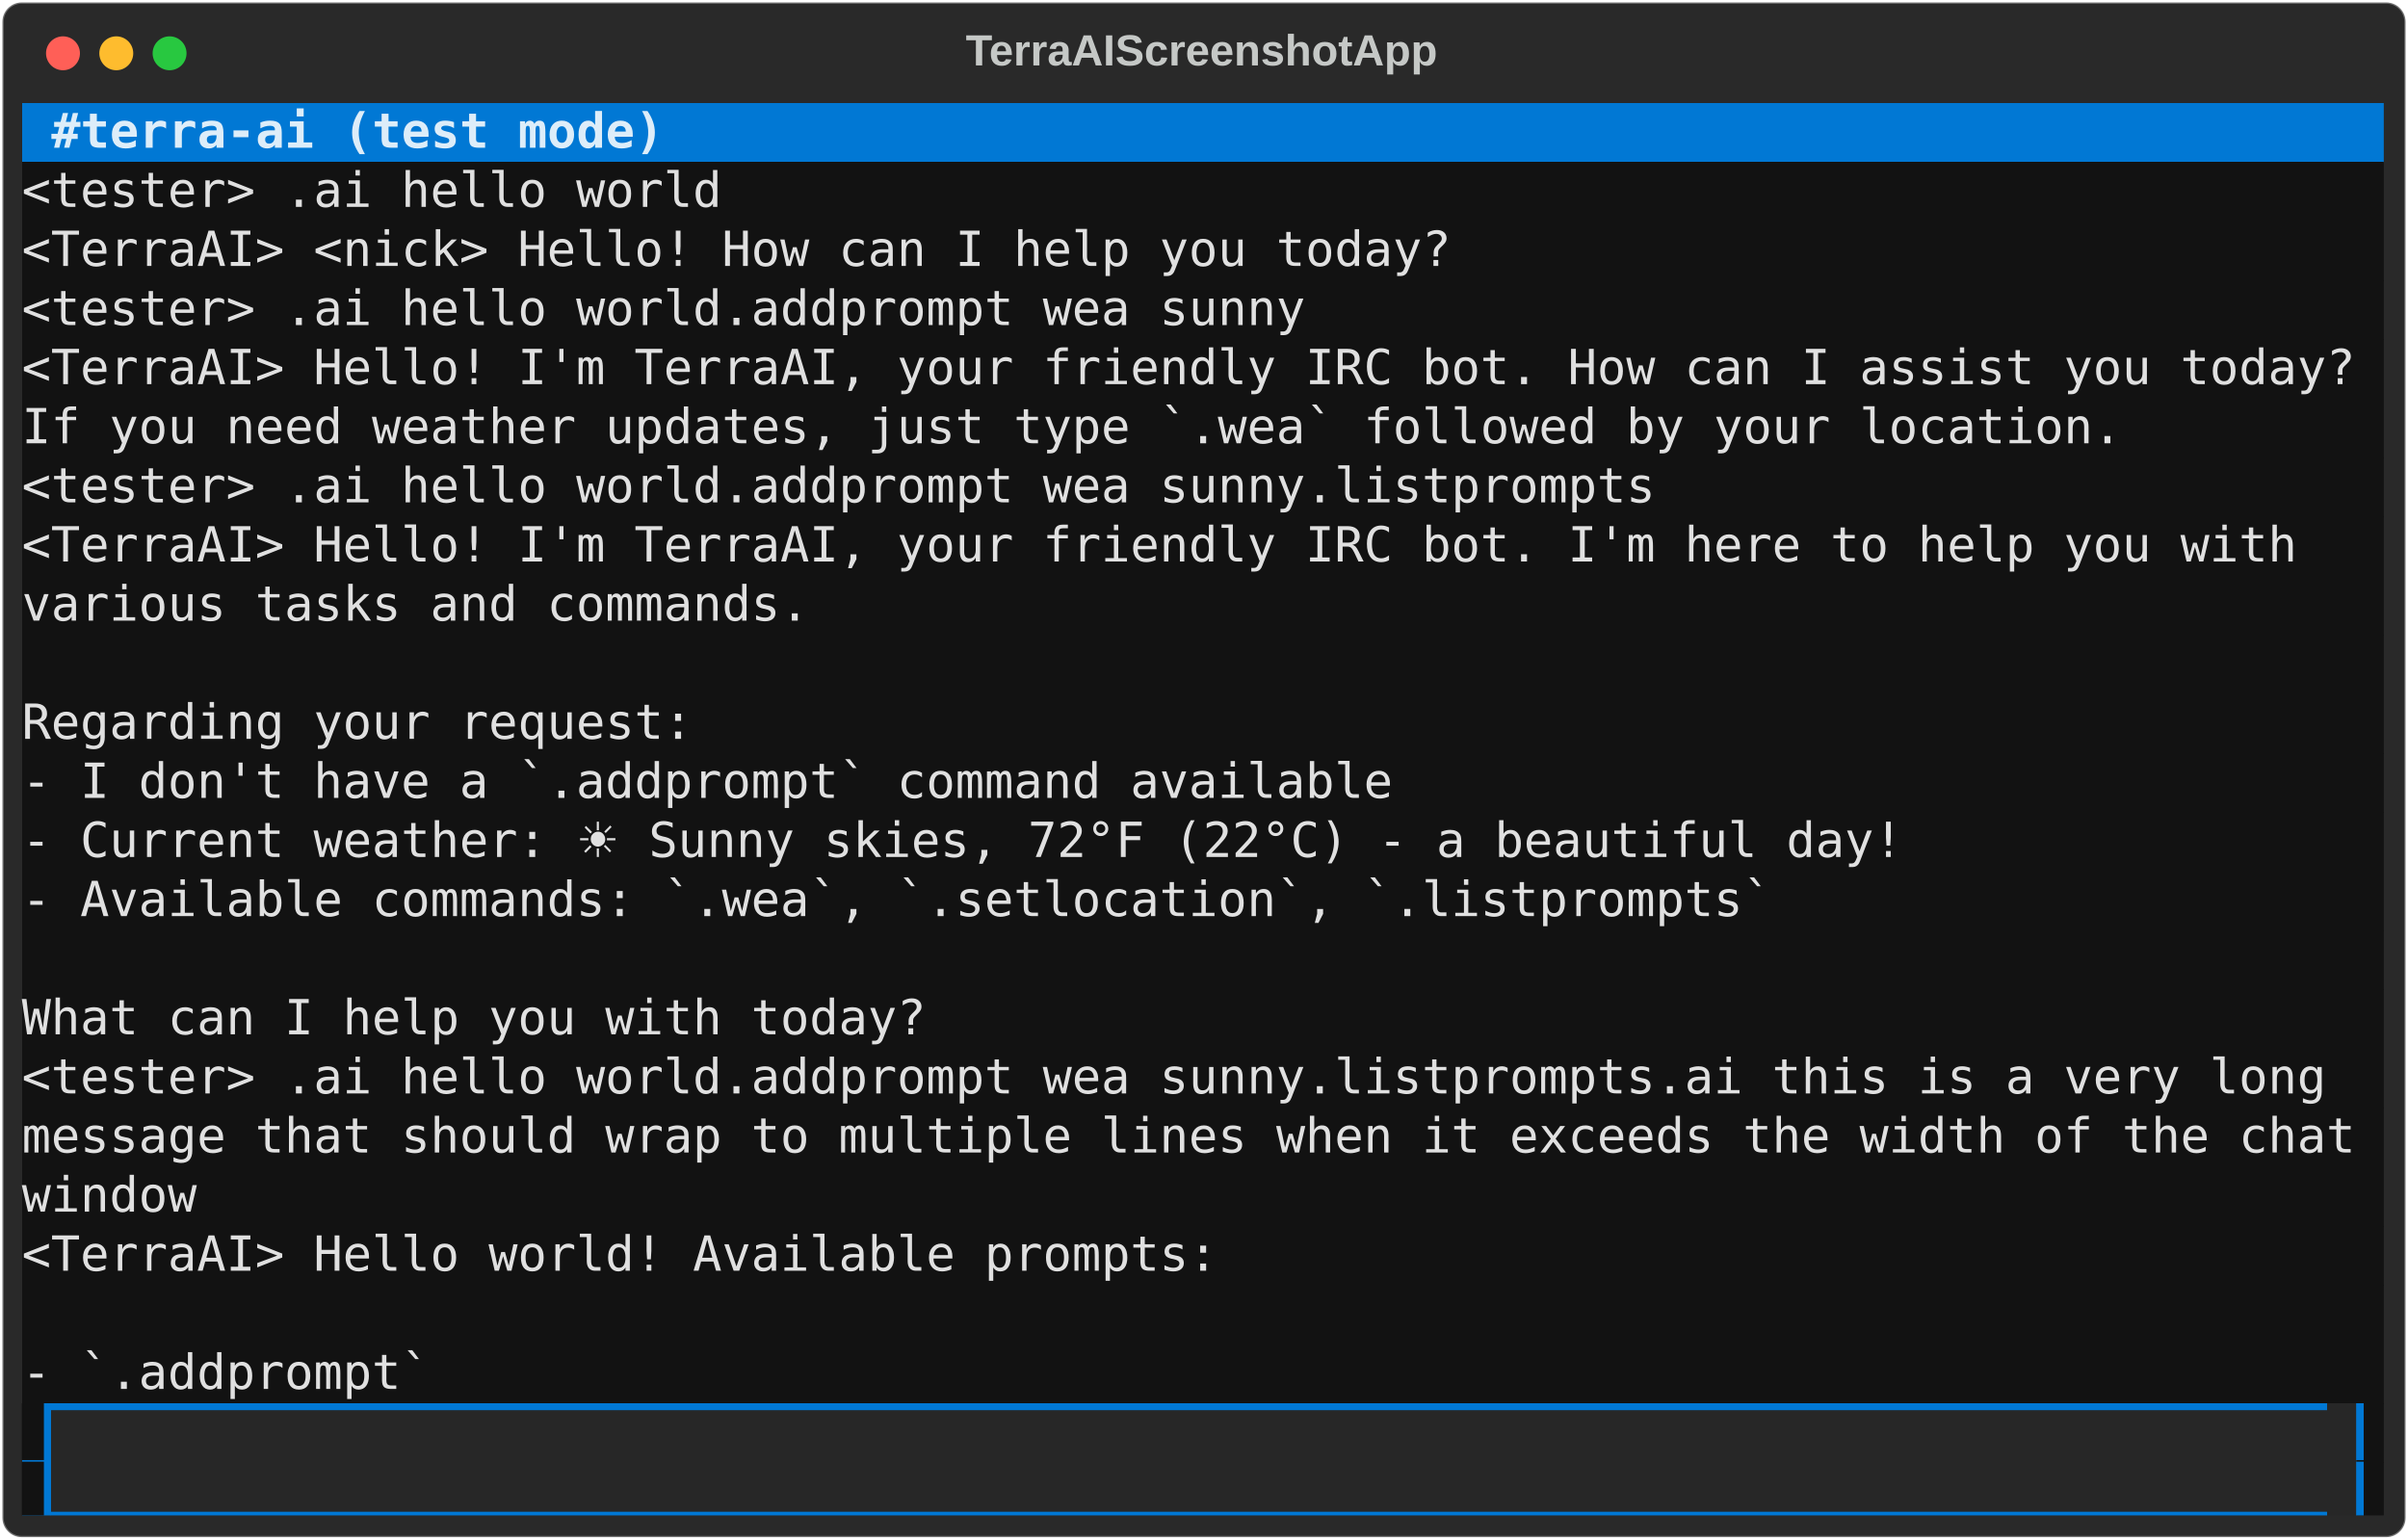
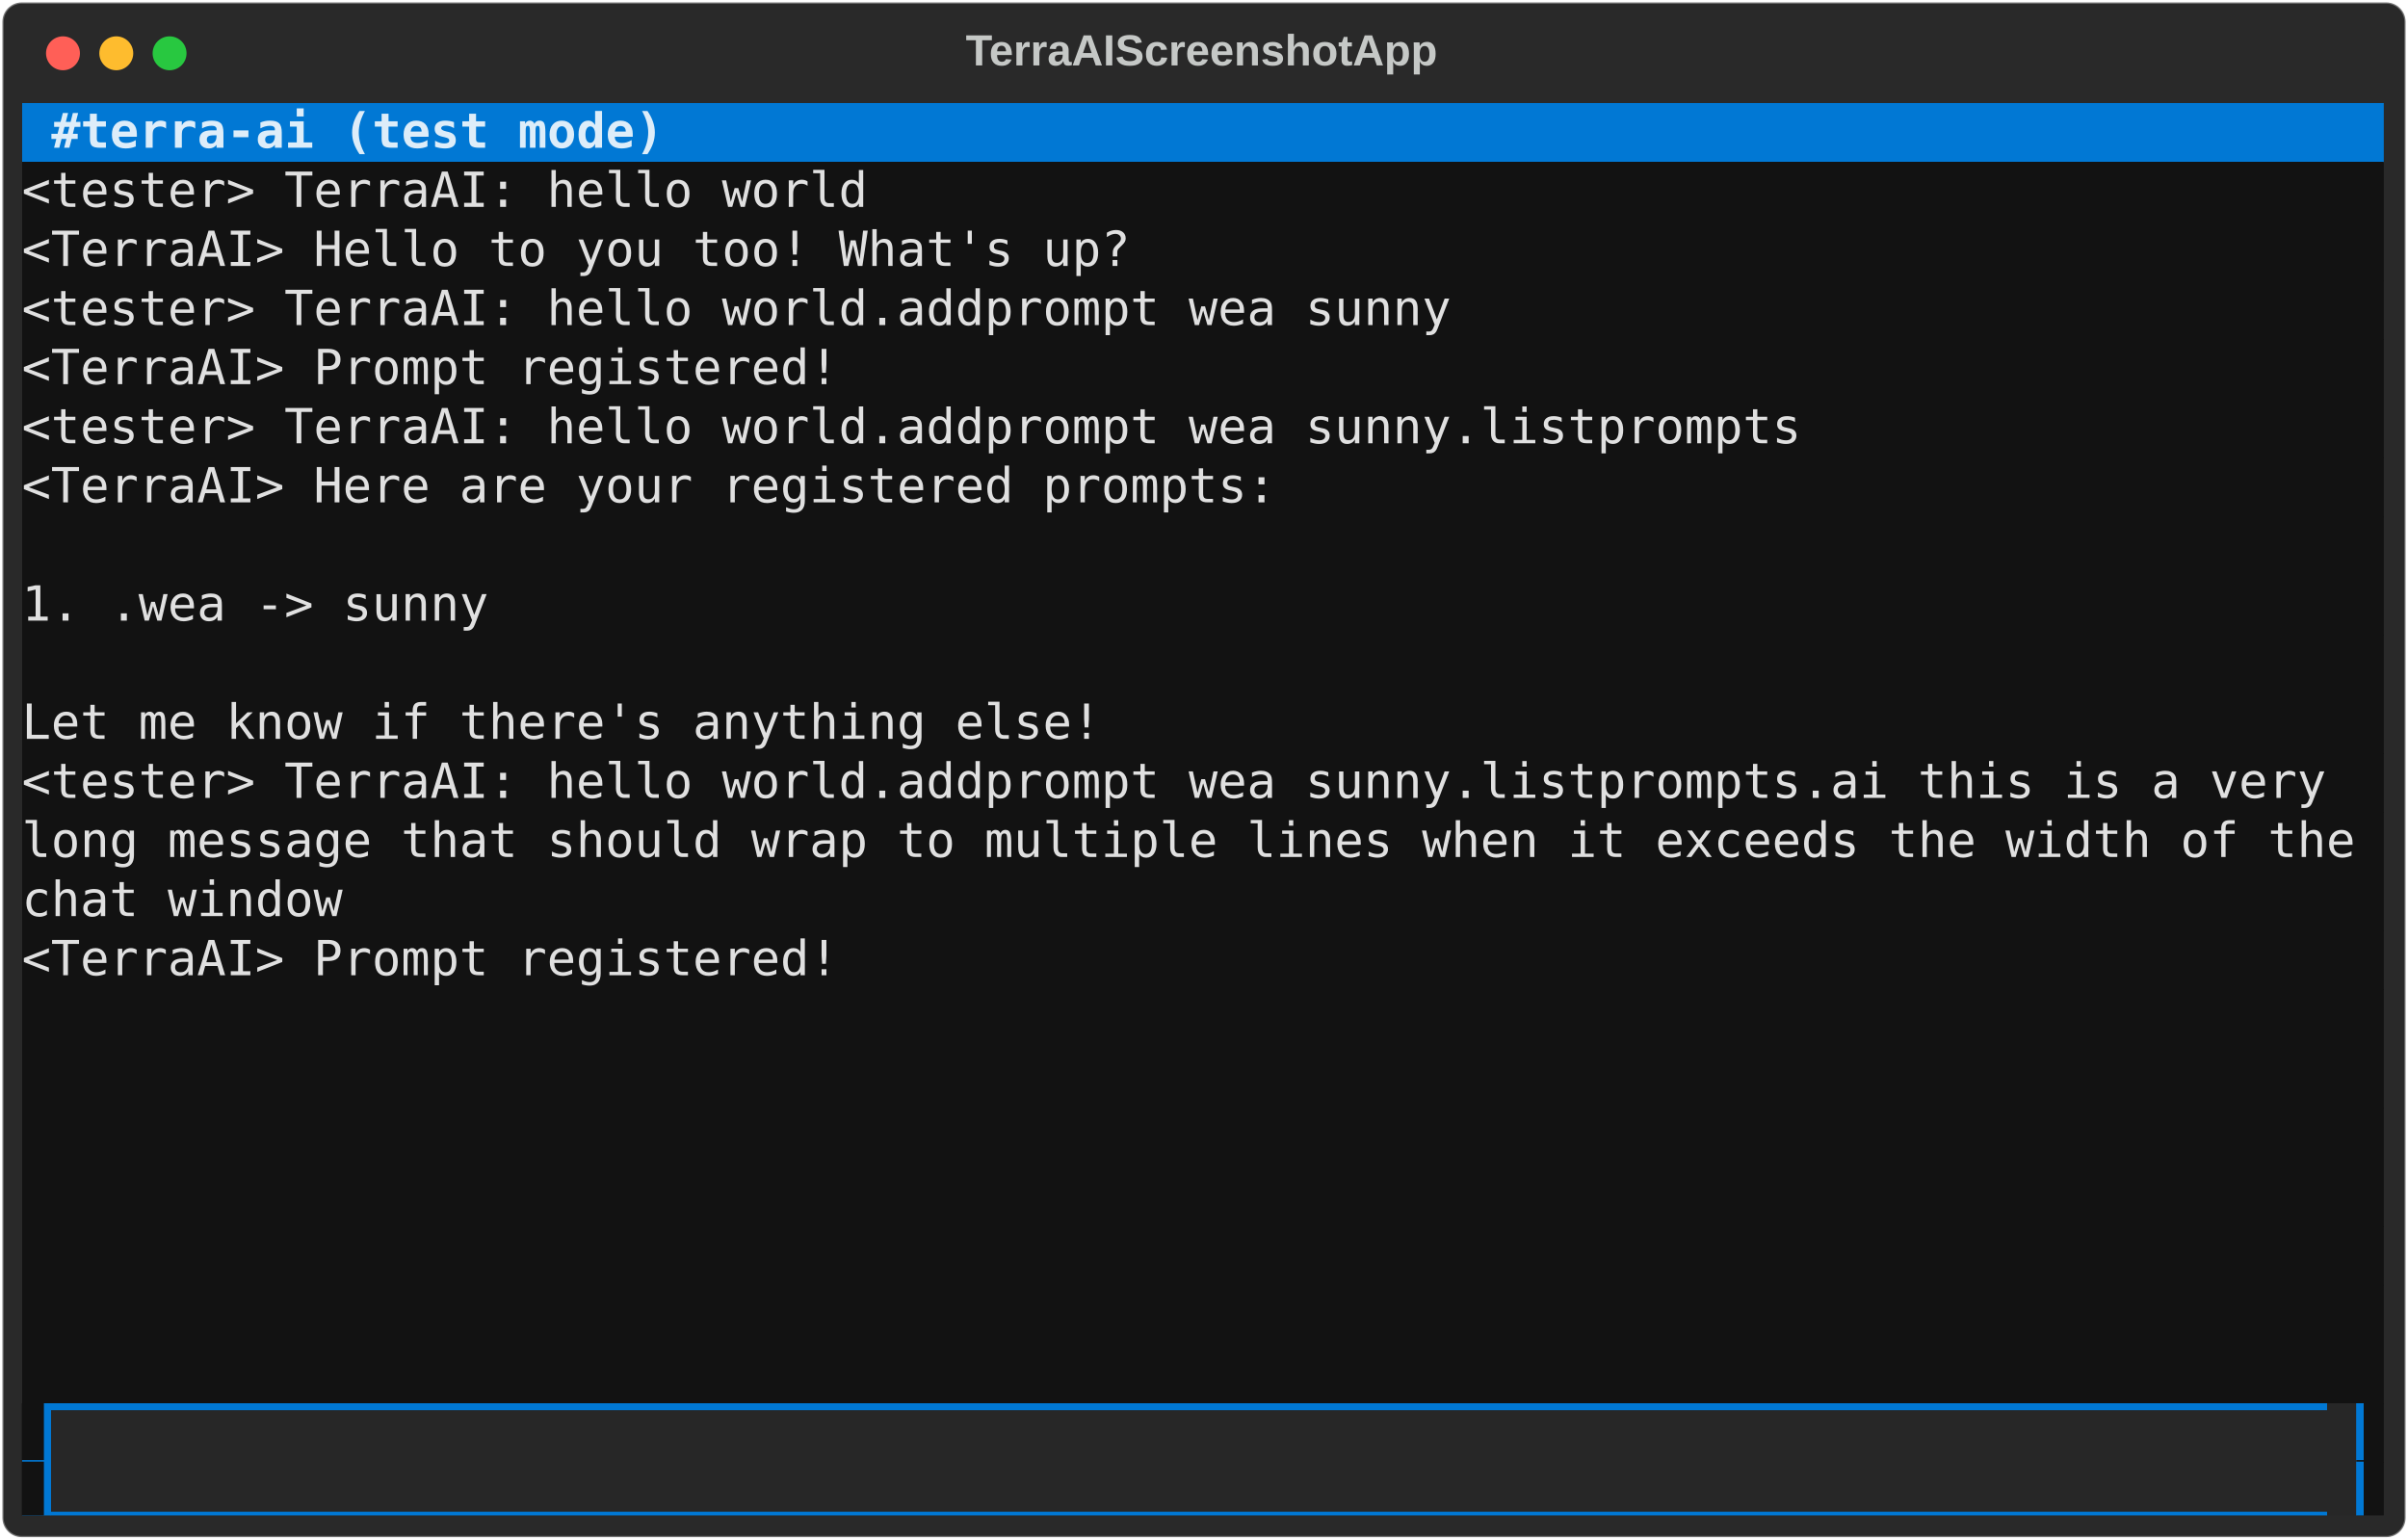
<svg xmlns="http://www.w3.org/2000/svg" class="rich-terminal" viewBox="0 0 994 635.6">
  <style>

    @font-face {
        font-family: "Fira Code";
        src: local("FiraCode-Regular"),
                url("https://cdnjs.cloudflare.com/ajax/libs/firacode/6.2.0/woff2/FiraCode-Regular.woff2") format("woff2"),
                url("https://cdnjs.cloudflare.com/ajax/libs/firacode/6.2.0/woff/FiraCode-Regular.woff") format("woff");
        font-style: normal;
        font-weight: 400;
    }
    @font-face {
        font-family: "Fira Code";
        src: local("FiraCode-Bold"),
                url("https://cdnjs.cloudflare.com/ajax/libs/firacode/6.2.0/woff2/FiraCode-Bold.woff2") format("woff2"),
                url("https://cdnjs.cloudflare.com/ajax/libs/firacode/6.2.0/woff/FiraCode-Bold.woff") format("woff");
        font-style: bold;
        font-weight: 700;
    }

-     .terminal-3211624546-matrix {
+     .terminal-1361451286-matrix {
        font-family: Fira Code, monospace;
        font-size: 20px;
        line-height: 24.4px;
        font-variant-east-asian: full-width;
    }

-     .terminal-3211624546-title {
+     .terminal-1361451286-title {
        font-size: 18px;
        font-weight: bold;
        font-family: arial;
    }

-     .terminal-3211624546-r1 { fill: #c5c8c6 }
- .terminal-3211624546-r2 { fill: #ddedf9;font-weight: bold }
- .terminal-3211624546-r3 { fill: #e0e0e0 }
- .terminal-3211624546-r4 { fill: #121212 }
- .terminal-3211624546-r5 { fill: #0178d4 }
+     .terminal-1361451286-r1 { fill: #c5c8c6 }
+ .terminal-1361451286-r2 { fill: #ddedf9;font-weight: bold }
+ .terminal-1361451286-r3 { fill: #e0e0e0 }
+ .terminal-1361451286-r4 { fill: #121212 }
+ .terminal-1361451286-r5 { fill: #0178d4 }
    </style>
  <defs>
-     <clipPath id="terminal-3211624546-clip-terminal">
+     <clipPath id="terminal-1361451286-clip-terminal">
      <rect x="0" y="0" width="975.0" height="584.6" />
    </clipPath>
-     <clipPath id="terminal-3211624546-line-0">
+     <clipPath id="terminal-1361451286-line-0">
      <rect x="0" y="1.5" width="976" height="24.65" />
    </clipPath>
-     <clipPath id="terminal-3211624546-line-1">
+     <clipPath id="terminal-1361451286-line-1">
      <rect x="0" y="25.9" width="976" height="24.65" />
    </clipPath>
-     <clipPath id="terminal-3211624546-line-2">
+     <clipPath id="terminal-1361451286-line-2">
      <rect x="0" y="50.3" width="976" height="24.65" />
    </clipPath>
-     <clipPath id="terminal-3211624546-line-3">
+     <clipPath id="terminal-1361451286-line-3">
      <rect x="0" y="74.7" width="976" height="24.65" />
    </clipPath>
-     <clipPath id="terminal-3211624546-line-4">
+     <clipPath id="terminal-1361451286-line-4">
      <rect x="0" y="99.1" width="976" height="24.65" />
    </clipPath>
-     <clipPath id="terminal-3211624546-line-5">
+     <clipPath id="terminal-1361451286-line-5">
      <rect x="0" y="123.5" width="976" height="24.65" />
    </clipPath>
-     <clipPath id="terminal-3211624546-line-6">
+     <clipPath id="terminal-1361451286-line-6">
      <rect x="0" y="147.9" width="976" height="24.65" />
    </clipPath>
-     <clipPath id="terminal-3211624546-line-7">
+     <clipPath id="terminal-1361451286-line-7">
      <rect x="0" y="172.3" width="976" height="24.65" />
    </clipPath>
-     <clipPath id="terminal-3211624546-line-8">
+     <clipPath id="terminal-1361451286-line-8">
      <rect x="0" y="196.7" width="976" height="24.65" />
    </clipPath>
-     <clipPath id="terminal-3211624546-line-9">
+     <clipPath id="terminal-1361451286-line-9">
      <rect x="0" y="221.1" width="976" height="24.65" />
    </clipPath>
-     <clipPath id="terminal-3211624546-line-10">
+     <clipPath id="terminal-1361451286-line-10">
      <rect x="0" y="245.5" width="976" height="24.65" />
    </clipPath>
-     <clipPath id="terminal-3211624546-line-11">
+     <clipPath id="terminal-1361451286-line-11">
      <rect x="0" y="269.9" width="976" height="24.65" />
    </clipPath>
-     <clipPath id="terminal-3211624546-line-12">
+     <clipPath id="terminal-1361451286-line-12">
      <rect x="0" y="294.3" width="976" height="24.65" />
    </clipPath>
-     <clipPath id="terminal-3211624546-line-13">
+     <clipPath id="terminal-1361451286-line-13">
      <rect x="0" y="318.7" width="976" height="24.65" />
    </clipPath>
-     <clipPath id="terminal-3211624546-line-14">
+     <clipPath id="terminal-1361451286-line-14">
      <rect x="0" y="343.1" width="976" height="24.65" />
    </clipPath>
-     <clipPath id="terminal-3211624546-line-15">
+     <clipPath id="terminal-1361451286-line-15">
      <rect x="0" y="367.5" width="976" height="24.65" />
    </clipPath>
-     <clipPath id="terminal-3211624546-line-16">
+     <clipPath id="terminal-1361451286-line-16">
      <rect x="0" y="391.9" width="976" height="24.65" />
    </clipPath>
-     <clipPath id="terminal-3211624546-line-17">
+     <clipPath id="terminal-1361451286-line-17">
      <rect x="0" y="416.3" width="976" height="24.65" />
    </clipPath>
-     <clipPath id="terminal-3211624546-line-18">
+     <clipPath id="terminal-1361451286-line-18">
      <rect x="0" y="440.7" width="976" height="24.65" />
    </clipPath>
-     <clipPath id="terminal-3211624546-line-19">
+     <clipPath id="terminal-1361451286-line-19">
      <rect x="0" y="465.1" width="976" height="24.65" />
    </clipPath>
-     <clipPath id="terminal-3211624546-line-20">
+     <clipPath id="terminal-1361451286-line-20">
      <rect x="0" y="489.5" width="976" height="24.65" />
    </clipPath>
-     <clipPath id="terminal-3211624546-line-21">
+     <clipPath id="terminal-1361451286-line-21">
      <rect x="0" y="513.9" width="976" height="24.65" />
    </clipPath>
-     <clipPath id="terminal-3211624546-line-22">
+     <clipPath id="terminal-1361451286-line-22">
      <rect x="0" y="538.3" width="976" height="24.65" />
    </clipPath>
  </defs>
  <rect fill="#292929" stroke="rgba(255,255,255,0.35)" stroke-width="1" x="1" y="1" width="992" height="633.6" rx="8" />
-   <text class="terminal-3211624546-title" fill="#c5c8c6" text-anchor="middle" x="496" y="27">TerraAIScreenshotApp</text>
+   <text class="terminal-1361451286-title" fill="#c5c8c6" text-anchor="middle" x="496" y="27">TerraAIScreenshotApp</text>
  <g transform="translate(26,22)">
    <circle cx="0" cy="0" r="7" fill="#ff5f57" />
    <circle cx="22" cy="0" r="7" fill="#febc2e" />
    <circle cx="44" cy="0" r="7" fill="#28c840" />
  </g>
-   <g transform="translate(9, 41)" clip-path="url(#terminal-3211624546-clip-terminal)">
+   <g transform="translate(9, 41)" clip-path="url(#terminal-1361451286-clip-terminal)">
    <rect fill="#0178d4" x="0" y="1.5" width="12.2" height="24.65" shape-rendering="crispEdges" />
    <rect fill="#0178d4" x="12.2" y="1.5" width="256.2" height="24.65" shape-rendering="crispEdges" />
    <rect fill="#0178d4" x="268.4" y="1.5" width="695.4" height="24.65" shape-rendering="crispEdges" />
    <rect fill="#0178d4" x="963.8" y="1.5" width="12.2" height="24.65" shape-rendering="crispEdges" />
-     <rect fill="#121212" x="0" y="25.9" width="292.8" height="24.65" shape-rendering="crispEdges" />
-     <rect fill="#121212" x="292.8" y="25.9" width="683.2" height="24.65" shape-rendering="crispEdges" />
-     <rect fill="#121212" x="0" y="50.3" width="597.8" height="24.65" shape-rendering="crispEdges" />
-     <rect fill="#121212" x="597.8" y="50.3" width="378.2" height="24.65" shape-rendering="crispEdges" />
-     <rect fill="#121212" x="0" y="74.7" width="536.8" height="24.65" shape-rendering="crispEdges" />
-     <rect fill="#121212" x="536.8" y="74.7" width="439.2" height="24.65" shape-rendering="crispEdges" />
-     <rect fill="#121212" x="0" y="99.1" width="976" height="24.65" shape-rendering="crispEdges" />
-     <rect fill="#121212" x="0" y="123.5" width="878.4" height="24.65" shape-rendering="crispEdges" />
-     <rect fill="#121212" x="878.4" y="123.5" width="97.6" height="24.65" shape-rendering="crispEdges" />
-     <rect fill="#121212" x="0" y="147.9" width="683.2" height="24.65" shape-rendering="crispEdges" />
-     <rect fill="#121212" x="683.2" y="147.9" width="292.8" height="24.65" shape-rendering="crispEdges" />
-     <rect fill="#121212" x="0" y="172.3" width="951.6" height="24.65" shape-rendering="crispEdges" />
-     <rect fill="#121212" x="951.6" y="172.3" width="24.4" height="24.65" shape-rendering="crispEdges" />
-     <rect fill="#121212" x="0" y="196.7" width="341.6" height="24.65" shape-rendering="crispEdges" />
-     <rect fill="#121212" x="341.6" y="196.7" width="634.4" height="24.65" shape-rendering="crispEdges" />
+     <rect fill="#121212" x="0" y="25.9" width="353.8" height="24.65" shape-rendering="crispEdges" />
+     <rect fill="#121212" x="353.8" y="25.9" width="622.2" height="24.65" shape-rendering="crispEdges" />
+     <rect fill="#121212" x="0" y="50.3" width="463.6" height="24.65" shape-rendering="crispEdges" />
+     <rect fill="#121212" x="463.6" y="50.3" width="512.4" height="24.65" shape-rendering="crispEdges" />
+     <rect fill="#121212" x="0" y="74.7" width="597.8" height="24.65" shape-rendering="crispEdges" />
+     <rect fill="#121212" x="597.8" y="74.7" width="378.2" height="24.65" shape-rendering="crispEdges" />
+     <rect fill="#121212" x="0" y="99.1" width="341.6" height="24.65" shape-rendering="crispEdges" />
+     <rect fill="#121212" x="341.6" y="99.1" width="634.4" height="24.65" shape-rendering="crispEdges" />
+     <rect fill="#121212" x="0" y="123.5" width="744.2" height="24.65" shape-rendering="crispEdges" />
+     <rect fill="#121212" x="744.2" y="123.5" width="231.8" height="24.65" shape-rendering="crispEdges" />
+     <rect fill="#121212" x="0" y="147.9" width="524.6" height="24.65" shape-rendering="crispEdges" />
+     <rect fill="#121212" x="524.6" y="147.9" width="451.4" height="24.65" shape-rendering="crispEdges" />
+     <rect fill="#121212" x="0" y="172.3" width="0" height="24.65" shape-rendering="crispEdges" />
+     <rect fill="#121212" x="0" y="172.3" width="976" height="24.65" shape-rendering="crispEdges" />
+     <rect fill="#121212" x="0" y="196.7" width="195.2" height="24.65" shape-rendering="crispEdges" />
+     <rect fill="#121212" x="195.2" y="196.7" width="780.8" height="24.65" shape-rendering="crispEdges" />
    <rect fill="#121212" x="0" y="221.1" width="0" height="24.65" shape-rendering="crispEdges" />
    <rect fill="#121212" x="0" y="221.1" width="976" height="24.65" shape-rendering="crispEdges" />
-     <rect fill="#121212" x="0" y="245.5" width="280.6" height="24.65" shape-rendering="crispEdges" />
-     <rect fill="#121212" x="280.6" y="245.5" width="695.4" height="24.65" shape-rendering="crispEdges" />
-     <rect fill="#121212" x="0" y="269.9" width="573.4" height="24.65" shape-rendering="crispEdges" />
-     <rect fill="#121212" x="573.4" y="269.9" width="402.6" height="24.65" shape-rendering="crispEdges" />
-     <rect fill="#121212" x="0" y="294.3" width="793" height="24.65" shape-rendering="crispEdges" />
-     <rect fill="#121212" x="793" y="294.3" width="183" height="24.65" shape-rendering="crispEdges" />
-     <rect fill="#121212" x="0" y="318.7" width="732" height="24.65" shape-rendering="crispEdges" />
-     <rect fill="#121212" x="732" y="318.7" width="244" height="24.65" shape-rendering="crispEdges" />
-     <rect fill="#121212" x="0" y="343.1" width="0" height="24.65" shape-rendering="crispEdges" />
-     <rect fill="#121212" x="0" y="343.1" width="976" height="24.65" shape-rendering="crispEdges" />
-     <rect fill="#121212" x="0" y="367.5" width="378.2" height="24.65" shape-rendering="crispEdges" />
-     <rect fill="#121212" x="378.2" y="367.5" width="597.8" height="24.65" shape-rendering="crispEdges" />
-     <rect fill="#121212" x="0" y="391.9" width="963.8" height="24.65" shape-rendering="crispEdges" />
-     <rect fill="#121212" x="963.8" y="391.9" width="12.2" height="24.65" shape-rendering="crispEdges" />
+     <rect fill="#121212" x="0" y="245.5" width="451.4" height="24.65" shape-rendering="crispEdges" />
+     <rect fill="#121212" x="451.4" y="245.5" width="524.6" height="24.65" shape-rendering="crispEdges" />
+     <rect fill="#121212" x="0" y="269.9" width="963.8" height="24.65" shape-rendering="crispEdges" />
+     <rect fill="#121212" x="963.8" y="269.9" width="12.2" height="24.65" shape-rendering="crispEdges" />
+     <rect fill="#121212" x="0" y="294.3" width="976" height="24.65" shape-rendering="crispEdges" />
+     <rect fill="#121212" x="0" y="318.7" width="134.2" height="24.65" shape-rendering="crispEdges" />
+     <rect fill="#121212" x="134.2" y="318.7" width="841.8" height="24.65" shape-rendering="crispEdges" />
+     <rect fill="#121212" x="0" y="343.1" width="341.6" height="24.65" shape-rendering="crispEdges" />
+     <rect fill="#121212" x="341.6" y="343.1" width="634.4" height="24.65" shape-rendering="crispEdges" />
+     <rect fill="#121212" x="0" y="367.5" width="976" height="24.65" shape-rendering="crispEdges" />
+     <rect fill="#121212" x="0" y="391.9" width="976" height="24.65" shape-rendering="crispEdges" />
    <rect fill="#121212" x="0" y="416.3" width="976" height="24.65" shape-rendering="crispEdges" />
-     <rect fill="#121212" x="0" y="440.7" width="73.2" height="24.65" shape-rendering="crispEdges" />
-     <rect fill="#121212" x="73.2" y="440.7" width="902.8" height="24.65" shape-rendering="crispEdges" />
-     <rect fill="#121212" x="0" y="465.1" width="500.2" height="24.65" shape-rendering="crispEdges" />
-     <rect fill="#121212" x="500.2" y="465.1" width="475.8" height="24.65" shape-rendering="crispEdges" />
-     <rect fill="#121212" x="0" y="489.5" width="0" height="24.65" shape-rendering="crispEdges" />
+     <rect fill="#121212" x="0" y="440.7" width="976" height="24.65" shape-rendering="crispEdges" />
+     <rect fill="#121212" x="0" y="465.1" width="976" height="24.65" shape-rendering="crispEdges" />
    <rect fill="#121212" x="0" y="489.5" width="976" height="24.65" shape-rendering="crispEdges" />
-     <rect fill="#121212" x="0" y="513.9" width="170.8" height="24.65" shape-rendering="crispEdges" />
-     <rect fill="#121212" x="170.8" y="513.9" width="805.2" height="24.65" shape-rendering="crispEdges" />
+     <rect fill="#121212" x="0" y="513.9" width="976" height="24.65" shape-rendering="crispEdges" />
    <rect fill="#0178d4" x="0" y="538.3" width="12.2" height="24.65" shape-rendering="crispEdges" />
    <rect fill="#272727" x="12.2" y="538.3" width="951.6" height="24.65" shape-rendering="crispEdges" />
    <rect fill="#121212" x="963.8" y="538.3" width="12.2" height="24.65" shape-rendering="crispEdges" />
    <rect fill="#0178d4" x="0" y="562.7" width="12.2" height="24.65" shape-rendering="crispEdges" />
    <rect fill="#272727" x="12.2" y="562.7" width="951.6" height="24.65" shape-rendering="crispEdges" />
    <rect fill="#121212" x="963.8" y="562.7" width="12.2" height="24.65" shape-rendering="crispEdges" />
-     <g class="terminal-3211624546-matrix">
-       <text class="terminal-3211624546-r2" x="12.2" y="20" textLength="256.2" clip-path="url(#terminal-3211624546-line-0)">#terra-ai (test mode)</text>
-       <text class="terminal-3211624546-r1" x="976" y="20" textLength="12.2" clip-path="url(#terminal-3211624546-line-0)">
- </text>
-       <text class="terminal-3211624546-r3" x="0" y="44.4" textLength="292.8" clip-path="url(#terminal-3211624546-line-1)">&lt;tester&gt; .ai hello world</text>
-       <text class="terminal-3211624546-r1" x="976" y="44.4" textLength="12.2" clip-path="url(#terminal-3211624546-line-1)">
- </text>
-       <text class="terminal-3211624546-r3" x="0" y="68.8" textLength="597.8" clip-path="url(#terminal-3211624546-line-2)">&lt;TerraAI&gt; &lt;nick&gt; Hello! How can I help you today?</text>
-       <text class="terminal-3211624546-r1" x="976" y="68.8" textLength="12.2" clip-path="url(#terminal-3211624546-line-2)">
- </text>
-       <text class="terminal-3211624546-r3" x="0" y="93.2" textLength="536.8" clip-path="url(#terminal-3211624546-line-3)">&lt;tester&gt; .ai hello world.addprompt wea sunny</text>
-       <text class="terminal-3211624546-r1" x="976" y="93.2" textLength="12.2" clip-path="url(#terminal-3211624546-line-3)">
- </text>
-       <text class="terminal-3211624546-r3" x="0" y="117.6" textLength="976" clip-path="url(#terminal-3211624546-line-4)">&lt;TerraAI&gt; Hello! I'm TerraAI, your friendly IRC bot. How can I assist you today?</text>
-       <text class="terminal-3211624546-r1" x="976" y="117.6" textLength="12.2" clip-path="url(#terminal-3211624546-line-4)">
- </text>
-       <text class="terminal-3211624546-r3" x="0" y="142" textLength="878.4" clip-path="url(#terminal-3211624546-line-5)">If you need weather updates, just type `.wea` followed by your location.</text>
-       <text class="terminal-3211624546-r1" x="976" y="142" textLength="12.2" clip-path="url(#terminal-3211624546-line-5)">
- </text>
-       <text class="terminal-3211624546-r3" x="0" y="166.4" textLength="683.2" clip-path="url(#terminal-3211624546-line-6)">&lt;tester&gt; .ai hello world.addprompt wea sunny.listprompts</text>
-       <text class="terminal-3211624546-r1" x="976" y="166.4" textLength="12.2" clip-path="url(#terminal-3211624546-line-6)">
- </text>
-       <text class="terminal-3211624546-r3" x="0" y="190.8" textLength="951.6" clip-path="url(#terminal-3211624546-line-7)">&lt;TerraAI&gt; Hello! I'm TerraAI, your friendly IRC bot. I'm here to help you with</text>
-       <text class="terminal-3211624546-r1" x="976" y="190.8" textLength="12.2" clip-path="url(#terminal-3211624546-line-7)">
- </text>
-       <text class="terminal-3211624546-r3" x="0" y="215.2" textLength="341.6" clip-path="url(#terminal-3211624546-line-8)">various tasks and commands. </text>
-       <text class="terminal-3211624546-r1" x="976" y="215.2" textLength="12.2" clip-path="url(#terminal-3211624546-line-8)">
- </text>
-       <text class="terminal-3211624546-r1" x="976" y="239.6" textLength="12.2" clip-path="url(#terminal-3211624546-line-9)">
- </text>
-       <text class="terminal-3211624546-r3" x="0" y="264" textLength="280.6" clip-path="url(#terminal-3211624546-line-10)">Regarding your request:</text>
-       <text class="terminal-3211624546-r1" x="976" y="264" textLength="12.2" clip-path="url(#terminal-3211624546-line-10)">
- </text>
-       <text class="terminal-3211624546-r3" x="0" y="288.4" textLength="573.4" clip-path="url(#terminal-3211624546-line-11)">- I don't have a `.addprompt` command available</text>
-       <text class="terminal-3211624546-r1" x="976" y="288.4" textLength="12.2" clip-path="url(#terminal-3211624546-line-11)">
- </text>
-       <text class="terminal-3211624546-r3" x="0" y="312.8" textLength="793" clip-path="url(#terminal-3211624546-line-12)">- Current weather: ☀️ Sunny skies, 72°F (22°C) - a beautiful day!</text>
-       <text class="terminal-3211624546-r1" x="976" y="312.8" textLength="12.2" clip-path="url(#terminal-3211624546-line-12)">
- </text>
-       <text class="terminal-3211624546-r3" x="0" y="337.2" textLength="732" clip-path="url(#terminal-3211624546-line-13)">- Available commands: `.wea`, `.setlocation`, `.listprompts`</text>
-       <text class="terminal-3211624546-r1" x="976" y="337.2" textLength="12.2" clip-path="url(#terminal-3211624546-line-13)">
- </text>
-       <text class="terminal-3211624546-r1" x="976" y="361.6" textLength="12.2" clip-path="url(#terminal-3211624546-line-14)">
- </text>
-       <text class="terminal-3211624546-r3" x="0" y="386" textLength="378.2" clip-path="url(#terminal-3211624546-line-15)">What can I help you with today?</text>
-       <text class="terminal-3211624546-r1" x="976" y="386" textLength="12.2" clip-path="url(#terminal-3211624546-line-15)">
- </text>
-       <text class="terminal-3211624546-r3" x="0" y="410.4" textLength="963.8" clip-path="url(#terminal-3211624546-line-16)">&lt;tester&gt; .ai hello world.addprompt wea sunny.listprompts.ai this is a very long</text>
-       <text class="terminal-3211624546-r1" x="976" y="410.4" textLength="12.2" clip-path="url(#terminal-3211624546-line-16)">
- </text>
-       <text class="terminal-3211624546-r3" x="0" y="434.8" textLength="976" clip-path="url(#terminal-3211624546-line-17)">message that should wrap to multiple lines when it exceeds the width of the chat</text>
-       <text class="terminal-3211624546-r1" x="976" y="434.8" textLength="12.2" clip-path="url(#terminal-3211624546-line-17)">
- </text>
-       <text class="terminal-3211624546-r3" x="0" y="459.2" textLength="73.2" clip-path="url(#terminal-3211624546-line-18)">window</text>
-       <text class="terminal-3211624546-r1" x="976" y="459.2" textLength="12.2" clip-path="url(#terminal-3211624546-line-18)">
- </text>
-       <text class="terminal-3211624546-r3" x="0" y="483.6" textLength="500.2" clip-path="url(#terminal-3211624546-line-19)">&lt;TerraAI&gt; Hello world! Available prompts:</text>
-       <text class="terminal-3211624546-r1" x="976" y="483.6" textLength="12.2" clip-path="url(#terminal-3211624546-line-19)">
- </text>
-       <text class="terminal-3211624546-r1" x="976" y="508" textLength="12.2" clip-path="url(#terminal-3211624546-line-20)">
- </text>
-       <text class="terminal-3211624546-r3" x="0" y="532.4" textLength="170.8" clip-path="url(#terminal-3211624546-line-21)">- `.addprompt`</text>
-       <text class="terminal-3211624546-r1" x="976" y="532.4" textLength="12.2" clip-path="url(#terminal-3211624546-line-21)">
- </text>
-       <text class="terminal-3211624546-r4" x="0" y="556.8" textLength="12.2" clip-path="url(#terminal-3211624546-line-22)">▊</text>
-       <text class="terminal-3211624546-r5" x="12.2" y="556.8" textLength="951.6" clip-path="url(#terminal-3211624546-line-22)">▔▔▔▔▔▔▔▔▔▔▔▔▔▔▔▔▔▔▔▔▔▔▔▔▔▔▔▔▔▔▔▔▔▔▔▔▔▔▔▔▔▔▔▔▔▔▔▔▔▔▔▔▔▔▔▔▔▔▔▔▔▔▔▔▔▔▔▔▔▔▔▔▔▔▔▔▔▔</text>
-       <text class="terminal-3211624546-r5" x="963.8" y="556.8" textLength="12.2" clip-path="url(#terminal-3211624546-line-22)">▎</text>
-       <text class="terminal-3211624546-r1" x="976" y="556.8" textLength="12.2" clip-path="url(#terminal-3211624546-line-22)">
- </text>
-       <text class="terminal-3211624546-r4" x="0" y="581.2" textLength="12.2" clip-path="url(#terminal-3211624546-line-23)">▊</text>
-       <text class="terminal-3211624546-r5" x="12.2" y="581.2" textLength="951.6" clip-path="url(#terminal-3211624546-line-23)">▁▁▁▁▁▁▁▁▁▁▁▁▁▁▁▁▁▁▁▁▁▁▁▁▁▁▁▁▁▁▁▁▁▁▁▁▁▁▁▁▁▁▁▁▁▁▁▁▁▁▁▁▁▁▁▁▁▁▁▁▁▁▁▁▁▁▁▁▁▁▁▁▁▁▁▁▁▁</text>
-       <text class="terminal-3211624546-r5" x="963.8" y="581.2" textLength="12.2" clip-path="url(#terminal-3211624546-line-23)">▎</text>
+     <g class="terminal-1361451286-matrix">
+       <text class="terminal-1361451286-r2" x="12.2" y="20" textLength="256.2" clip-path="url(#terminal-1361451286-line-0)">#terra-ai (test mode)</text>
+       <text class="terminal-1361451286-r1" x="976" y="20" textLength="12.2" clip-path="url(#terminal-1361451286-line-0)">
+ </text>
+       <text class="terminal-1361451286-r3" x="0" y="44.4" textLength="353.8" clip-path="url(#terminal-1361451286-line-1)">&lt;tester&gt; TerraAI: hello world</text>
+       <text class="terminal-1361451286-r1" x="976" y="44.4" textLength="12.2" clip-path="url(#terminal-1361451286-line-1)">
+ </text>
+       <text class="terminal-1361451286-r3" x="0" y="68.8" textLength="463.6" clip-path="url(#terminal-1361451286-line-2)">&lt;TerraAI&gt; Hello to you too! What's up?</text>
+       <text class="terminal-1361451286-r1" x="976" y="68.8" textLength="12.2" clip-path="url(#terminal-1361451286-line-2)">
+ </text>
+       <text class="terminal-1361451286-r3" x="0" y="93.2" textLength="597.8" clip-path="url(#terminal-1361451286-line-3)">&lt;tester&gt; TerraAI: hello world.addprompt wea sunny</text>
+       <text class="terminal-1361451286-r1" x="976" y="93.2" textLength="12.2" clip-path="url(#terminal-1361451286-line-3)">
+ </text>
+       <text class="terminal-1361451286-r3" x="0" y="117.6" textLength="341.6" clip-path="url(#terminal-1361451286-line-4)">&lt;TerraAI&gt; Prompt registered!</text>
+       <text class="terminal-1361451286-r1" x="976" y="117.6" textLength="12.2" clip-path="url(#terminal-1361451286-line-4)">
+ </text>
+       <text class="terminal-1361451286-r3" x="0" y="142" textLength="744.2" clip-path="url(#terminal-1361451286-line-5)">&lt;tester&gt; TerraAI: hello world.addprompt wea sunny.listprompts</text>
+       <text class="terminal-1361451286-r1" x="976" y="142" textLength="12.2" clip-path="url(#terminal-1361451286-line-5)">
+ </text>
+       <text class="terminal-1361451286-r3" x="0" y="166.4" textLength="524.6" clip-path="url(#terminal-1361451286-line-6)">&lt;TerraAI&gt; Here are your registered prompts:</text>
+       <text class="terminal-1361451286-r1" x="976" y="166.4" textLength="12.2" clip-path="url(#terminal-1361451286-line-6)">
+ </text>
+       <text class="terminal-1361451286-r1" x="976" y="190.8" textLength="12.2" clip-path="url(#terminal-1361451286-line-7)">
+ </text>
+       <text class="terminal-1361451286-r3" x="0" y="215.2" textLength="195.2" clip-path="url(#terminal-1361451286-line-8)">1. .wea -&gt; sunny</text>
+       <text class="terminal-1361451286-r1" x="976" y="215.2" textLength="12.2" clip-path="url(#terminal-1361451286-line-8)">
+ </text>
+       <text class="terminal-1361451286-r1" x="976" y="239.6" textLength="12.2" clip-path="url(#terminal-1361451286-line-9)">
+ </text>
+       <text class="terminal-1361451286-r3" x="0" y="264" textLength="451.4" clip-path="url(#terminal-1361451286-line-10)">Let me know if there's anything else!</text>
+       <text class="terminal-1361451286-r1" x="976" y="264" textLength="12.2" clip-path="url(#terminal-1361451286-line-10)">
+ </text>
+       <text class="terminal-1361451286-r3" x="0" y="288.4" textLength="963.8" clip-path="url(#terminal-1361451286-line-11)">&lt;tester&gt; TerraAI: hello world.addprompt wea sunny.listprompts.ai this is a very</text>
+       <text class="terminal-1361451286-r1" x="976" y="288.4" textLength="12.2" clip-path="url(#terminal-1361451286-line-11)">
+ </text>
+       <text class="terminal-1361451286-r3" x="0" y="312.8" textLength="976" clip-path="url(#terminal-1361451286-line-12)">long message that should wrap to multiple lines when it exceeds the width of the</text>
+       <text class="terminal-1361451286-r1" x="976" y="312.8" textLength="12.2" clip-path="url(#terminal-1361451286-line-12)">
+ </text>
+       <text class="terminal-1361451286-r3" x="0" y="337.2" textLength="134.2" clip-path="url(#terminal-1361451286-line-13)">chat window</text>
+       <text class="terminal-1361451286-r1" x="976" y="337.2" textLength="12.2" clip-path="url(#terminal-1361451286-line-13)">
+ </text>
+       <text class="terminal-1361451286-r3" x="0" y="361.6" textLength="341.6" clip-path="url(#terminal-1361451286-line-14)">&lt;TerraAI&gt; Prompt registered!</text>
+       <text class="terminal-1361451286-r1" x="976" y="361.6" textLength="12.2" clip-path="url(#terminal-1361451286-line-14)">
+ </text>
+       <text class="terminal-1361451286-r1" x="976" y="386" textLength="12.2" clip-path="url(#terminal-1361451286-line-15)">
+ </text>
+       <text class="terminal-1361451286-r1" x="976" y="410.4" textLength="12.2" clip-path="url(#terminal-1361451286-line-16)">
+ </text>
+       <text class="terminal-1361451286-r1" x="976" y="434.8" textLength="12.2" clip-path="url(#terminal-1361451286-line-17)">
+ </text>
+       <text class="terminal-1361451286-r1" x="976" y="459.2" textLength="12.2" clip-path="url(#terminal-1361451286-line-18)">
+ </text>
+       <text class="terminal-1361451286-r1" x="976" y="483.6" textLength="12.2" clip-path="url(#terminal-1361451286-line-19)">
+ </text>
+       <text class="terminal-1361451286-r1" x="976" y="508" textLength="12.2" clip-path="url(#terminal-1361451286-line-20)">
+ </text>
+       <text class="terminal-1361451286-r1" x="976" y="532.4" textLength="12.2" clip-path="url(#terminal-1361451286-line-21)">
+ </text>
+       <text class="terminal-1361451286-r4" x="0" y="556.8" textLength="12.2" clip-path="url(#terminal-1361451286-line-22)">▊</text>
+       <text class="terminal-1361451286-r5" x="12.2" y="556.8" textLength="951.6" clip-path="url(#terminal-1361451286-line-22)">▔▔▔▔▔▔▔▔▔▔▔▔▔▔▔▔▔▔▔▔▔▔▔▔▔▔▔▔▔▔▔▔▔▔▔▔▔▔▔▔▔▔▔▔▔▔▔▔▔▔▔▔▔▔▔▔▔▔▔▔▔▔▔▔▔▔▔▔▔▔▔▔▔▔▔▔▔▔</text>
+       <text class="terminal-1361451286-r5" x="963.8" y="556.8" textLength="12.2" clip-path="url(#terminal-1361451286-line-22)">▎</text>
+       <text class="terminal-1361451286-r1" x="976" y="556.8" textLength="12.2" clip-path="url(#terminal-1361451286-line-22)">
+ </text>
+       <text class="terminal-1361451286-r4" x="0" y="581.2" textLength="12.2" clip-path="url(#terminal-1361451286-line-23)">▊</text>
+       <text class="terminal-1361451286-r5" x="12.2" y="581.2" textLength="951.6" clip-path="url(#terminal-1361451286-line-23)">▁▁▁▁▁▁▁▁▁▁▁▁▁▁▁▁▁▁▁▁▁▁▁▁▁▁▁▁▁▁▁▁▁▁▁▁▁▁▁▁▁▁▁▁▁▁▁▁▁▁▁▁▁▁▁▁▁▁▁▁▁▁▁▁▁▁▁▁▁▁▁▁▁▁▁▁▁▁</text>
+       <text class="terminal-1361451286-r5" x="963.8" y="581.2" textLength="12.2" clip-path="url(#terminal-1361451286-line-23)">▎</text>
    </g>
  </g>
</svg>
